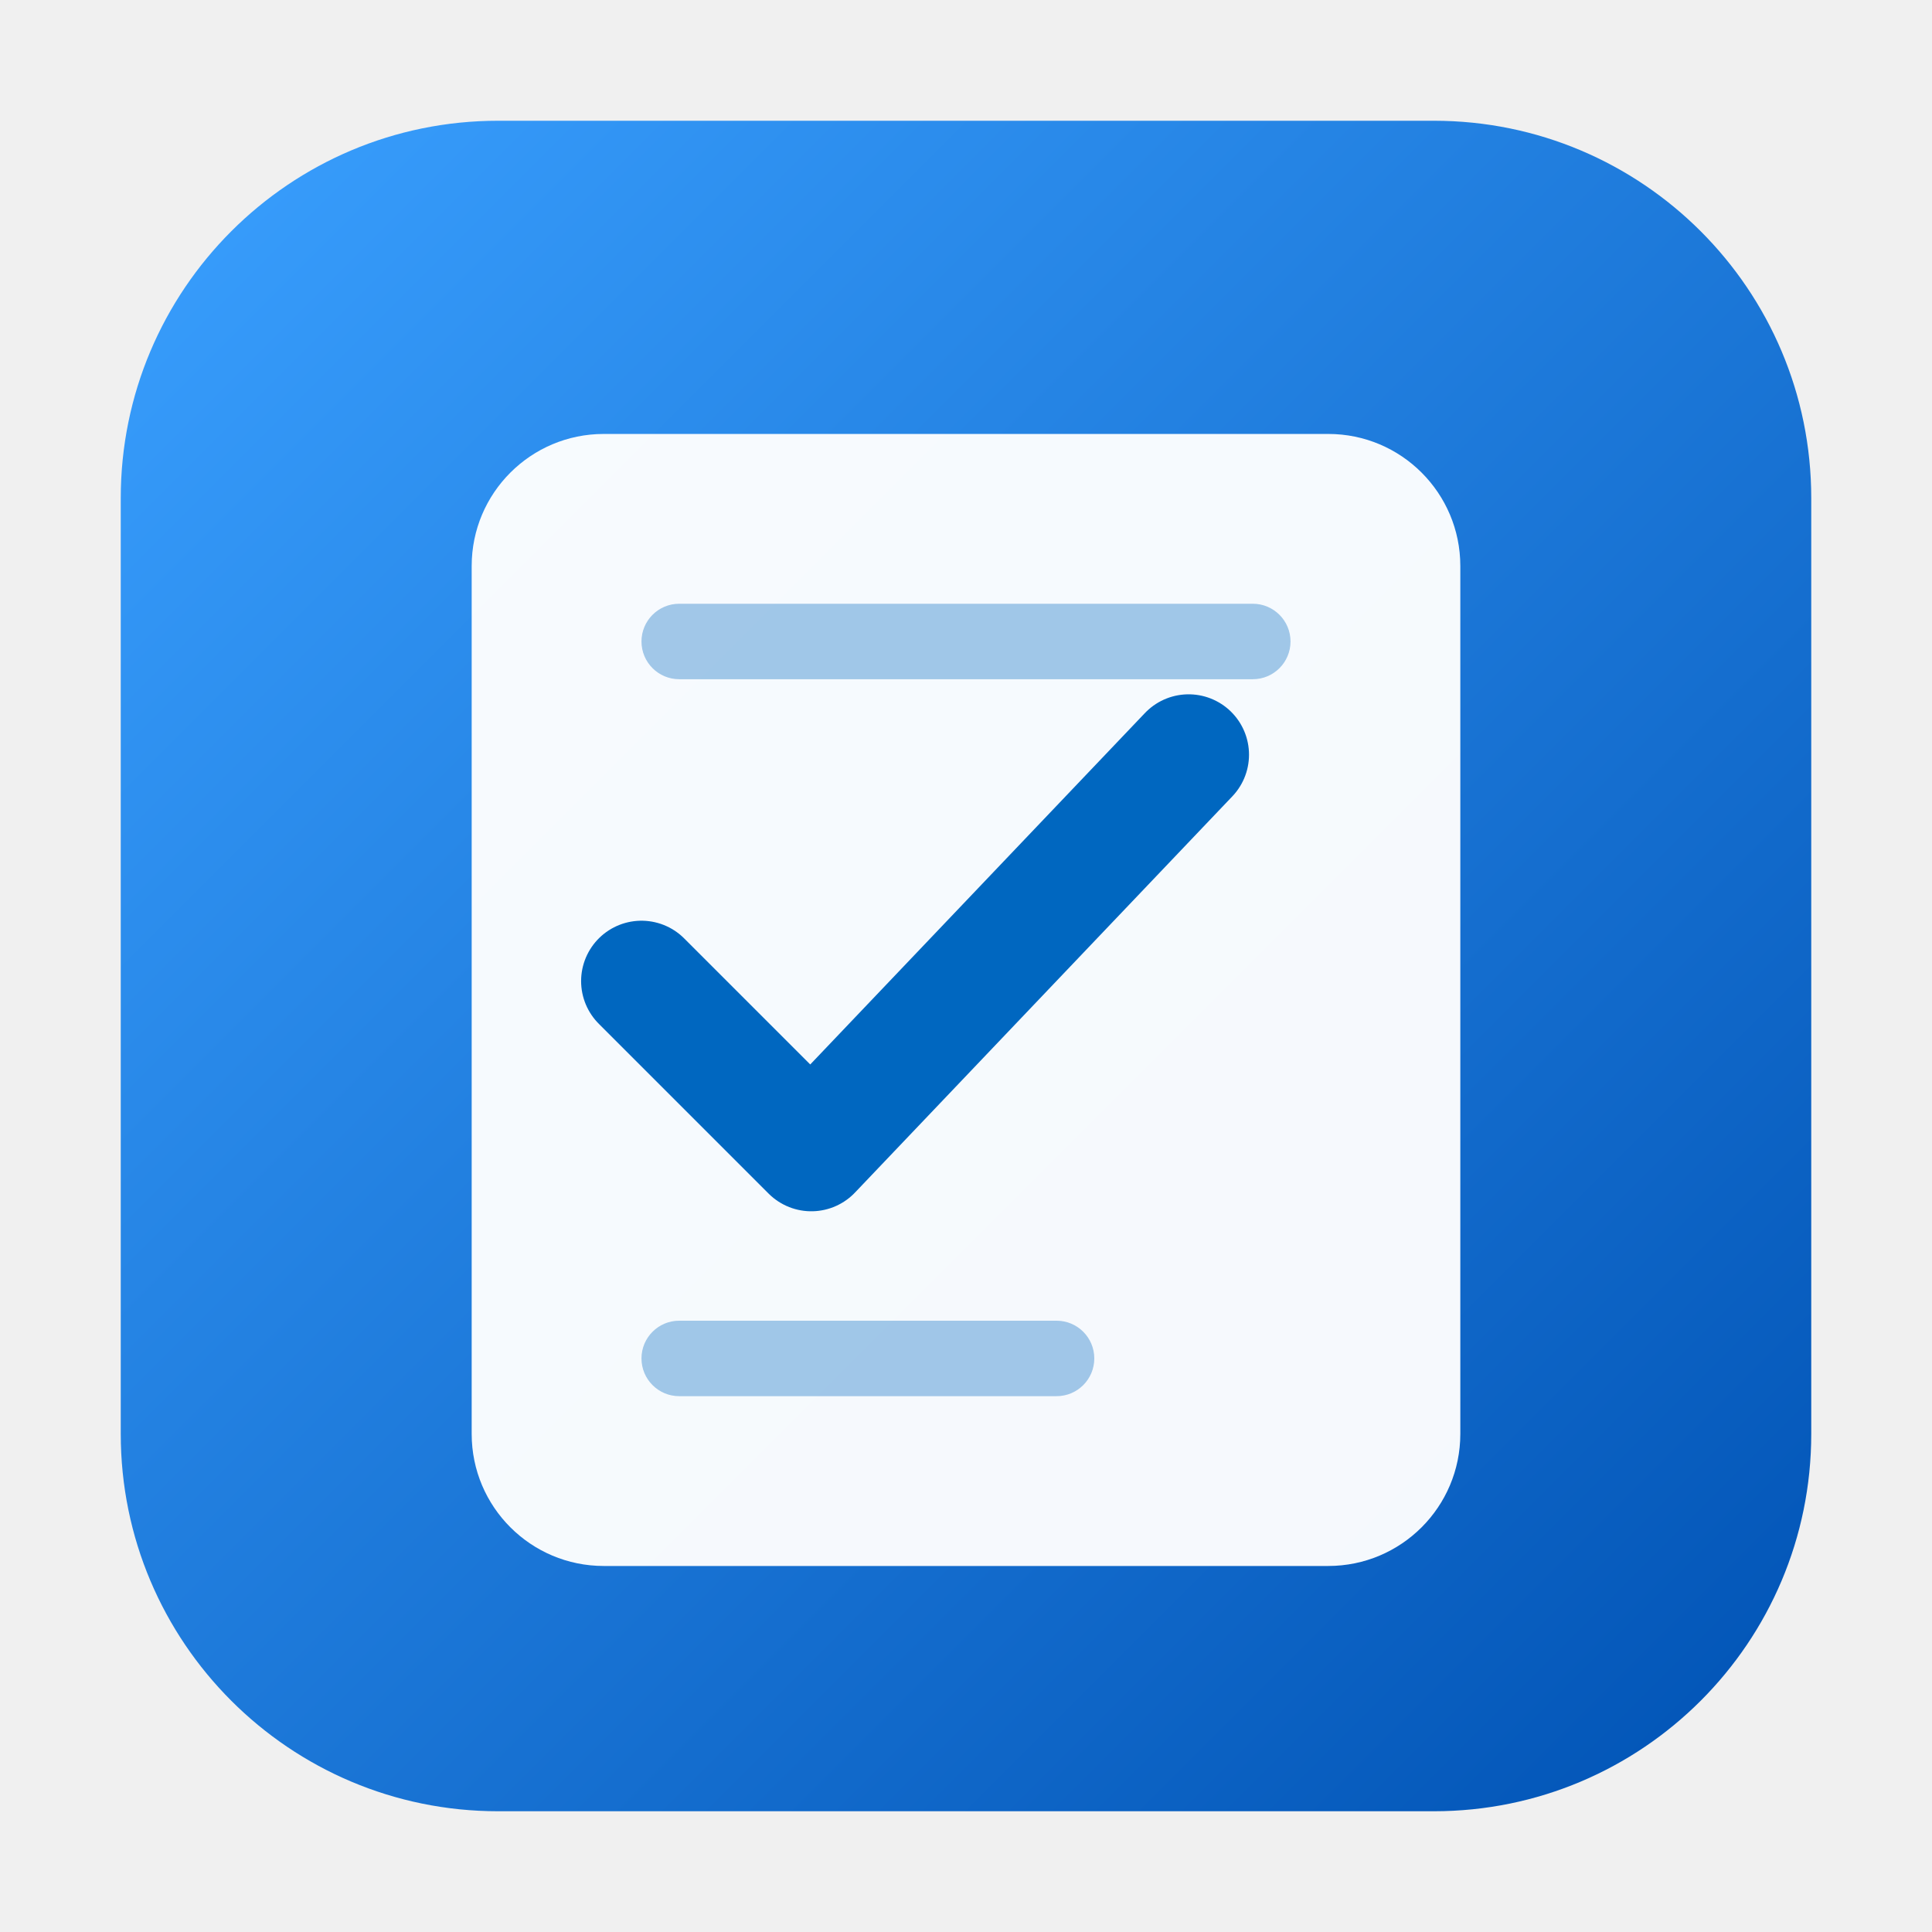
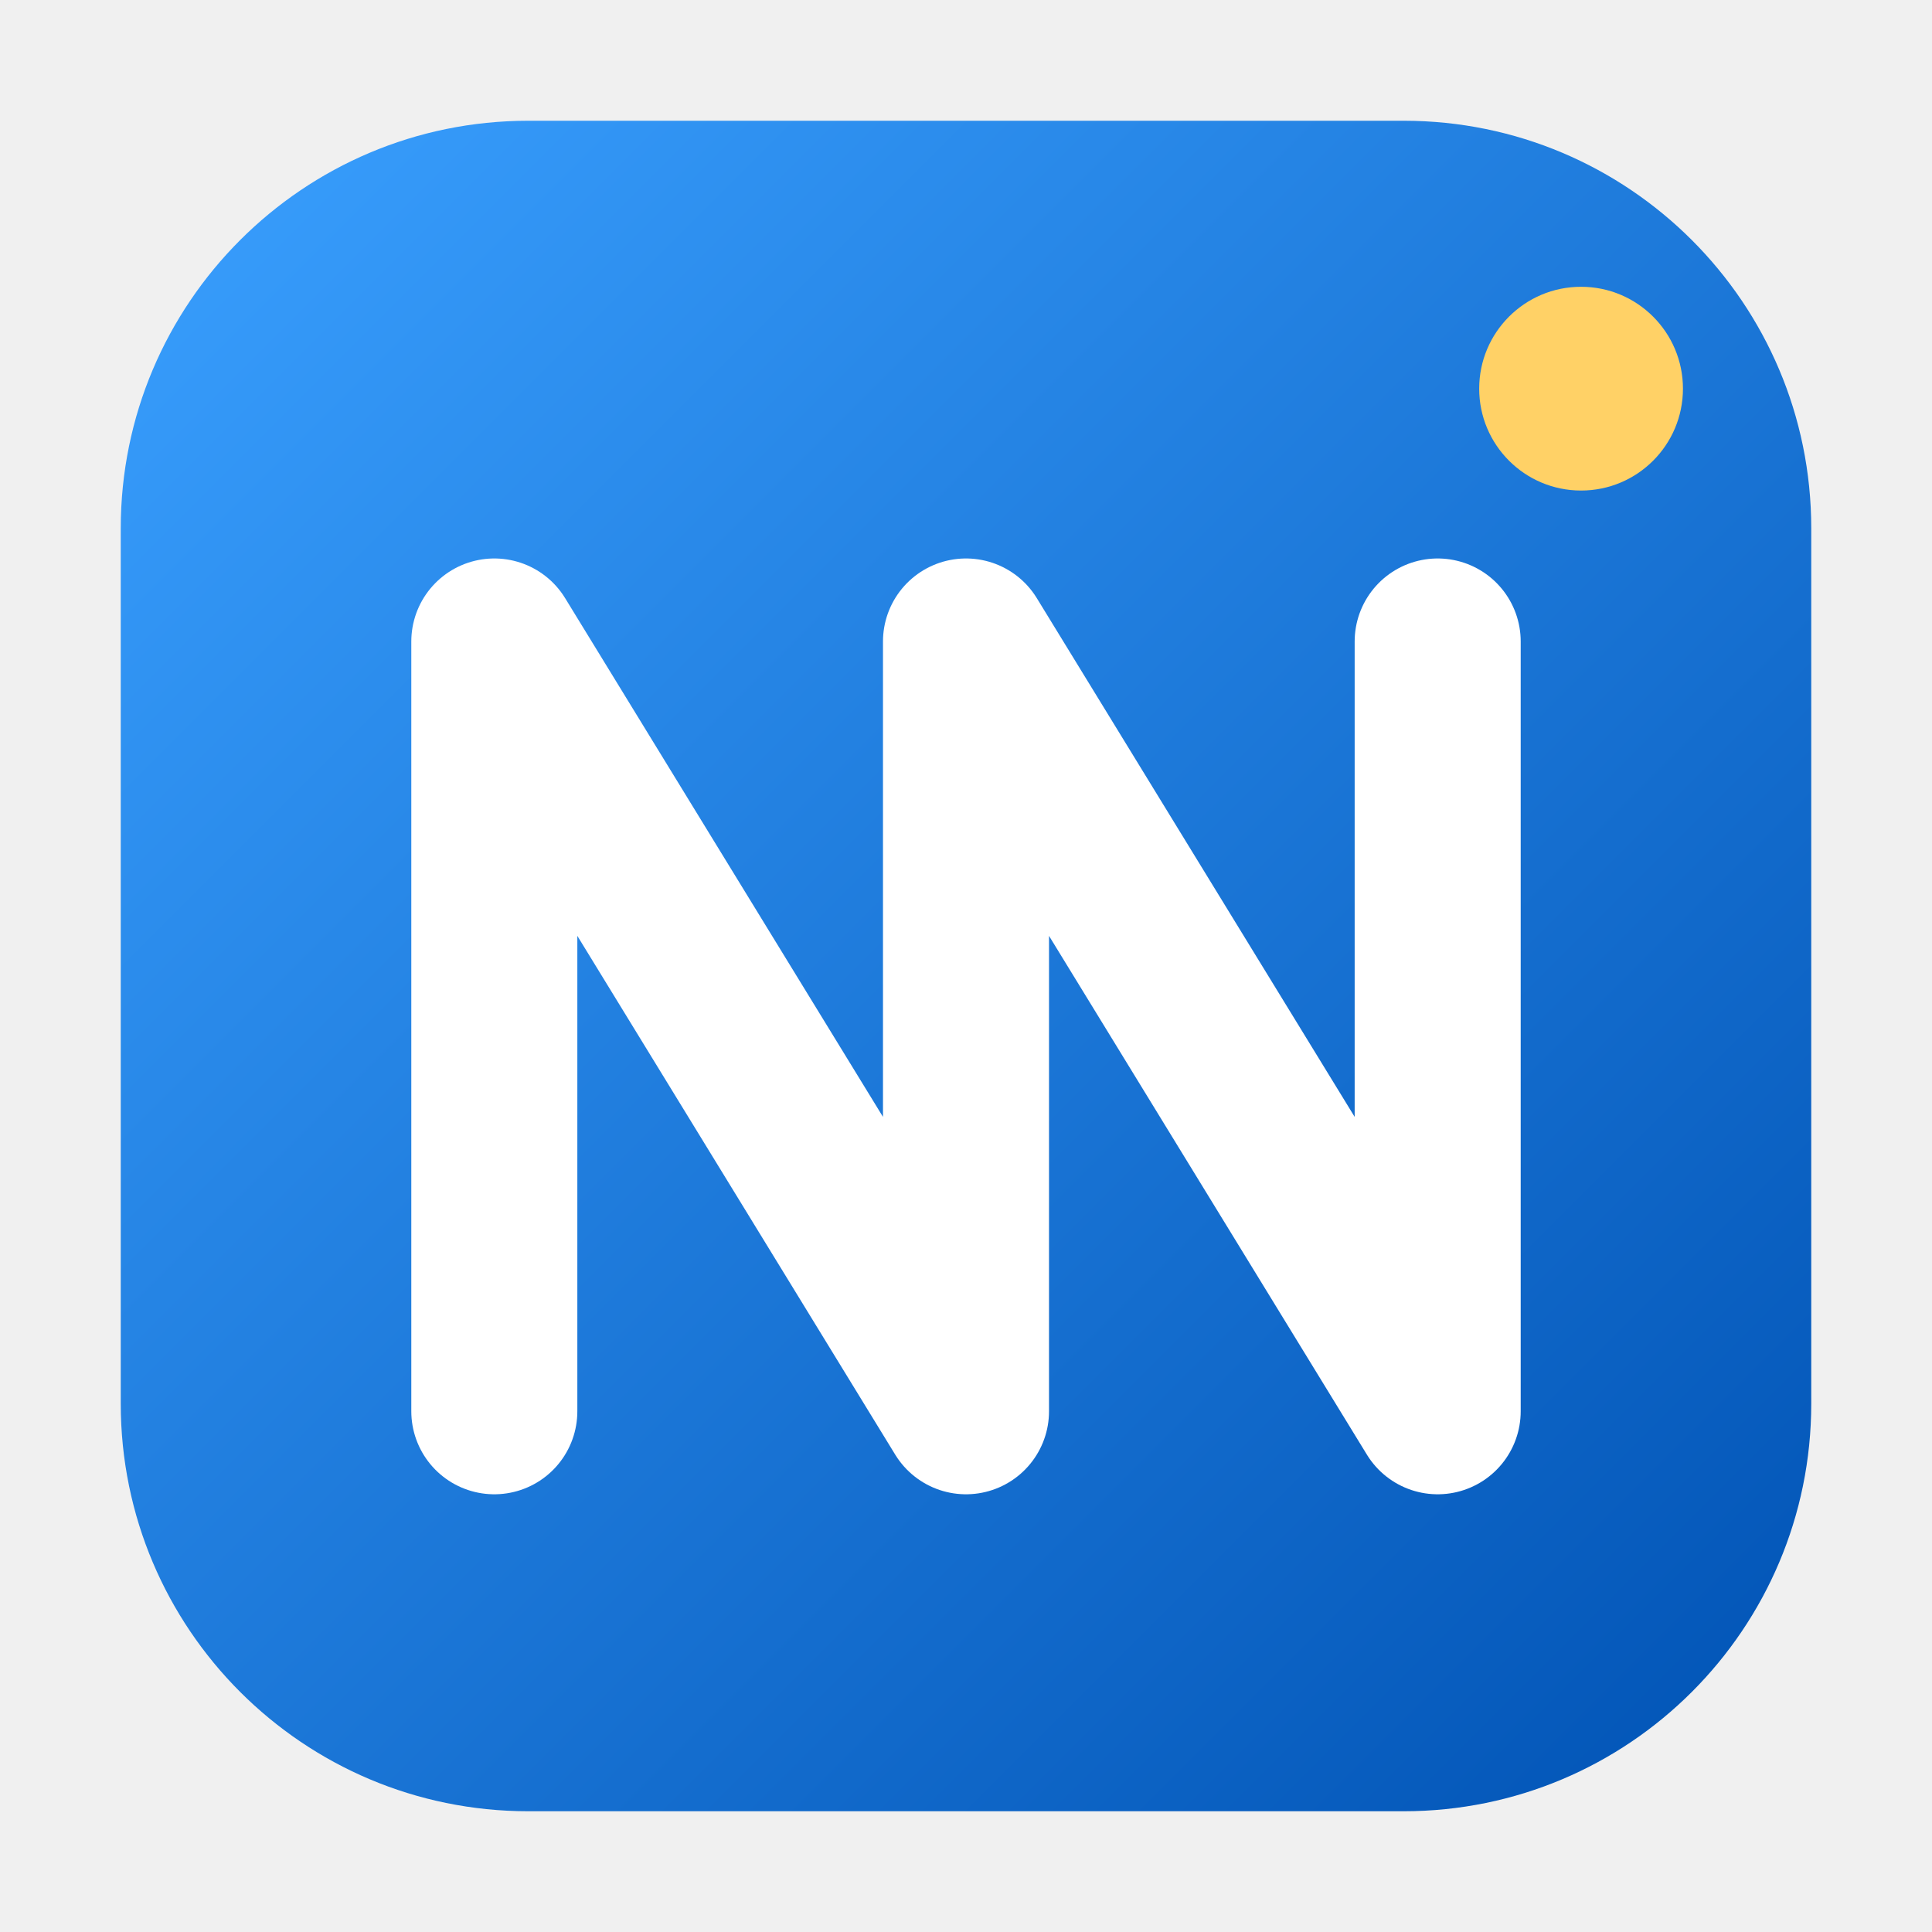
<svg xmlns="http://www.w3.org/2000/svg" viewBox="0 0 1024 1024">
  <defs>
-     <linearGradient id="g" x1="0" y1="0" x2="1" y2="1">
+     <linearGradient id="bg" x1="0" y1="0" x2="1" y2="1">
      <stop offset="0" stop-color="#3aa0ff" />
      <stop offset="1" stop-color="#0052b4" />
    </linearGradient>
  </defs>
-   <rect x="64" y="64" width="896" height="896" rx="200" fill="url(#g)" />
-   <rect x="250" y="230" width="524" height="600" rx="70" fill="#ffffff" opacity="0.96" />
-   <path d="M340 520 l90 90 l200 -210" fill="none" stroke="#0067c0" stroke-width="64" stroke-linecap="round" stroke-linejoin="round" />
-   <rect x="340" y="320" width="344" height="40" rx="20" fill="#0067c0" opacity="0.35" />
-   <rect x="340" y="700" width="240" height="40" rx="20" fill="#0067c0" opacity="0.35" />
+   <rect x="64" y="64" width="896" height="896" rx="216" fill="url(#bg)" />
+   <path d="M262 748 V340 L512 748 V340 L762 748 V340" fill="none" stroke="#ffffff" stroke-width="88" stroke-linecap="round" stroke-linejoin="round" />
+   <circle cx="838" cy="206" r="54" fill="#ffd166" />
</svg>
